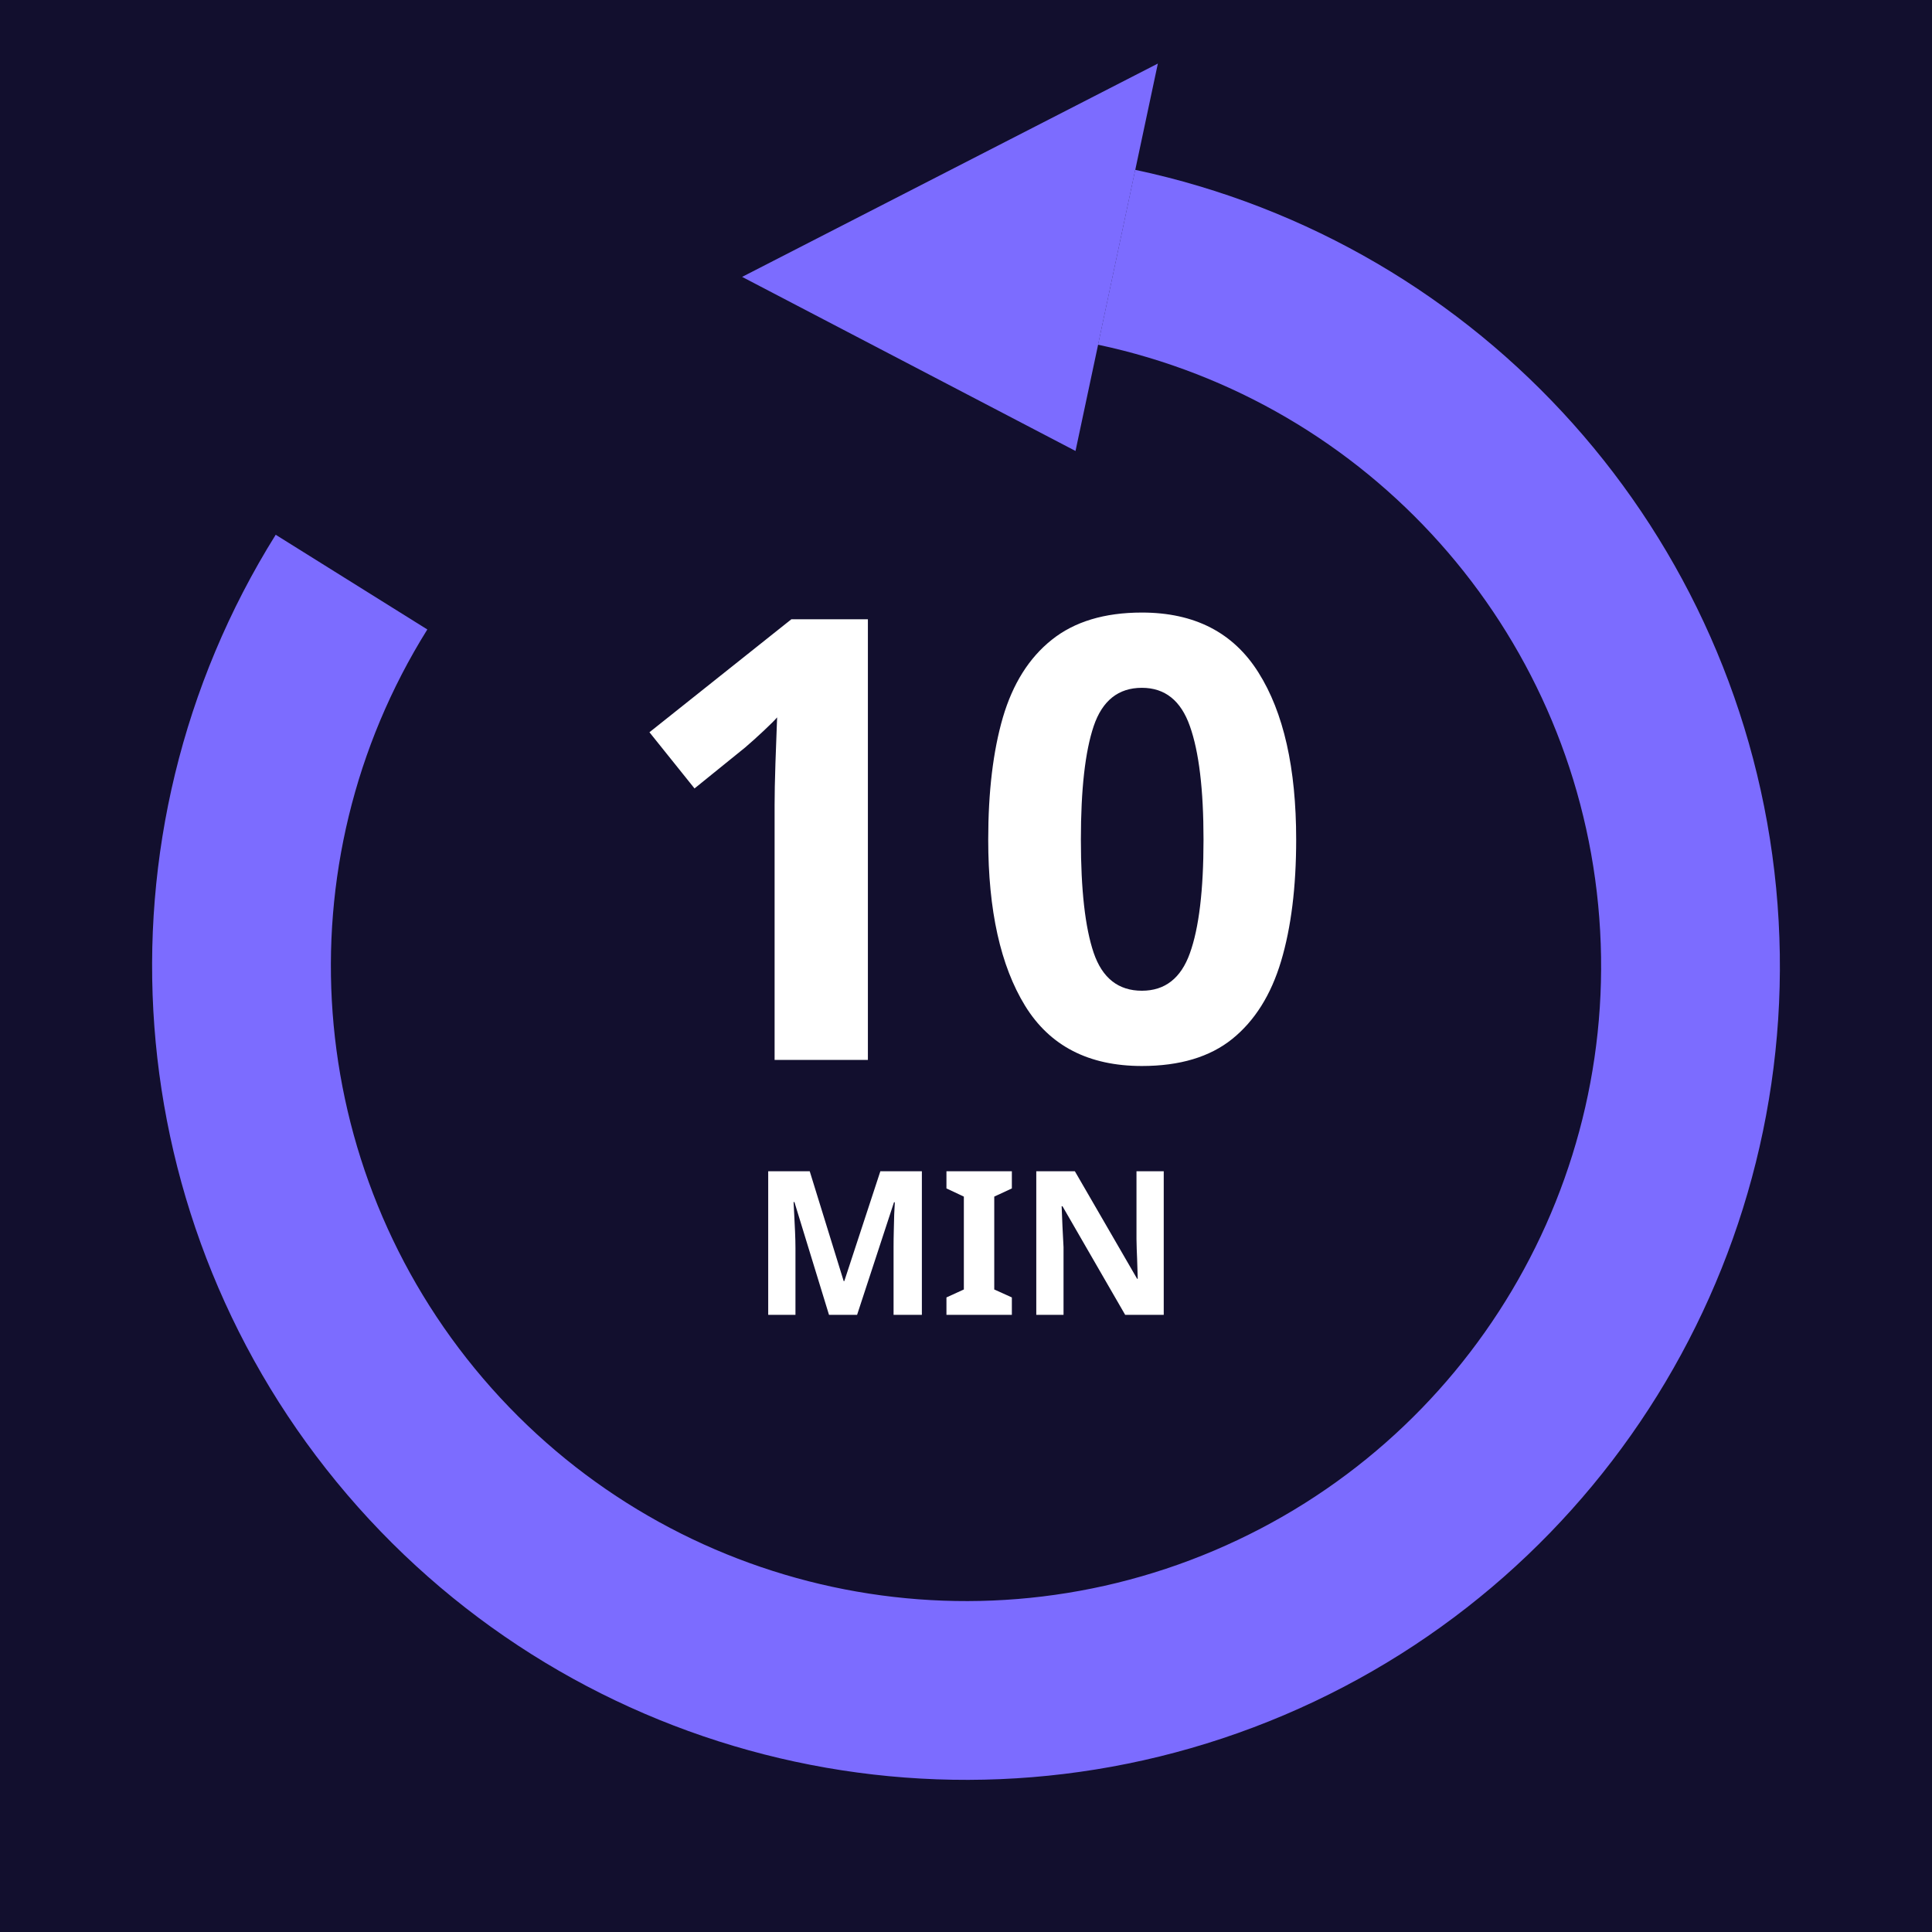
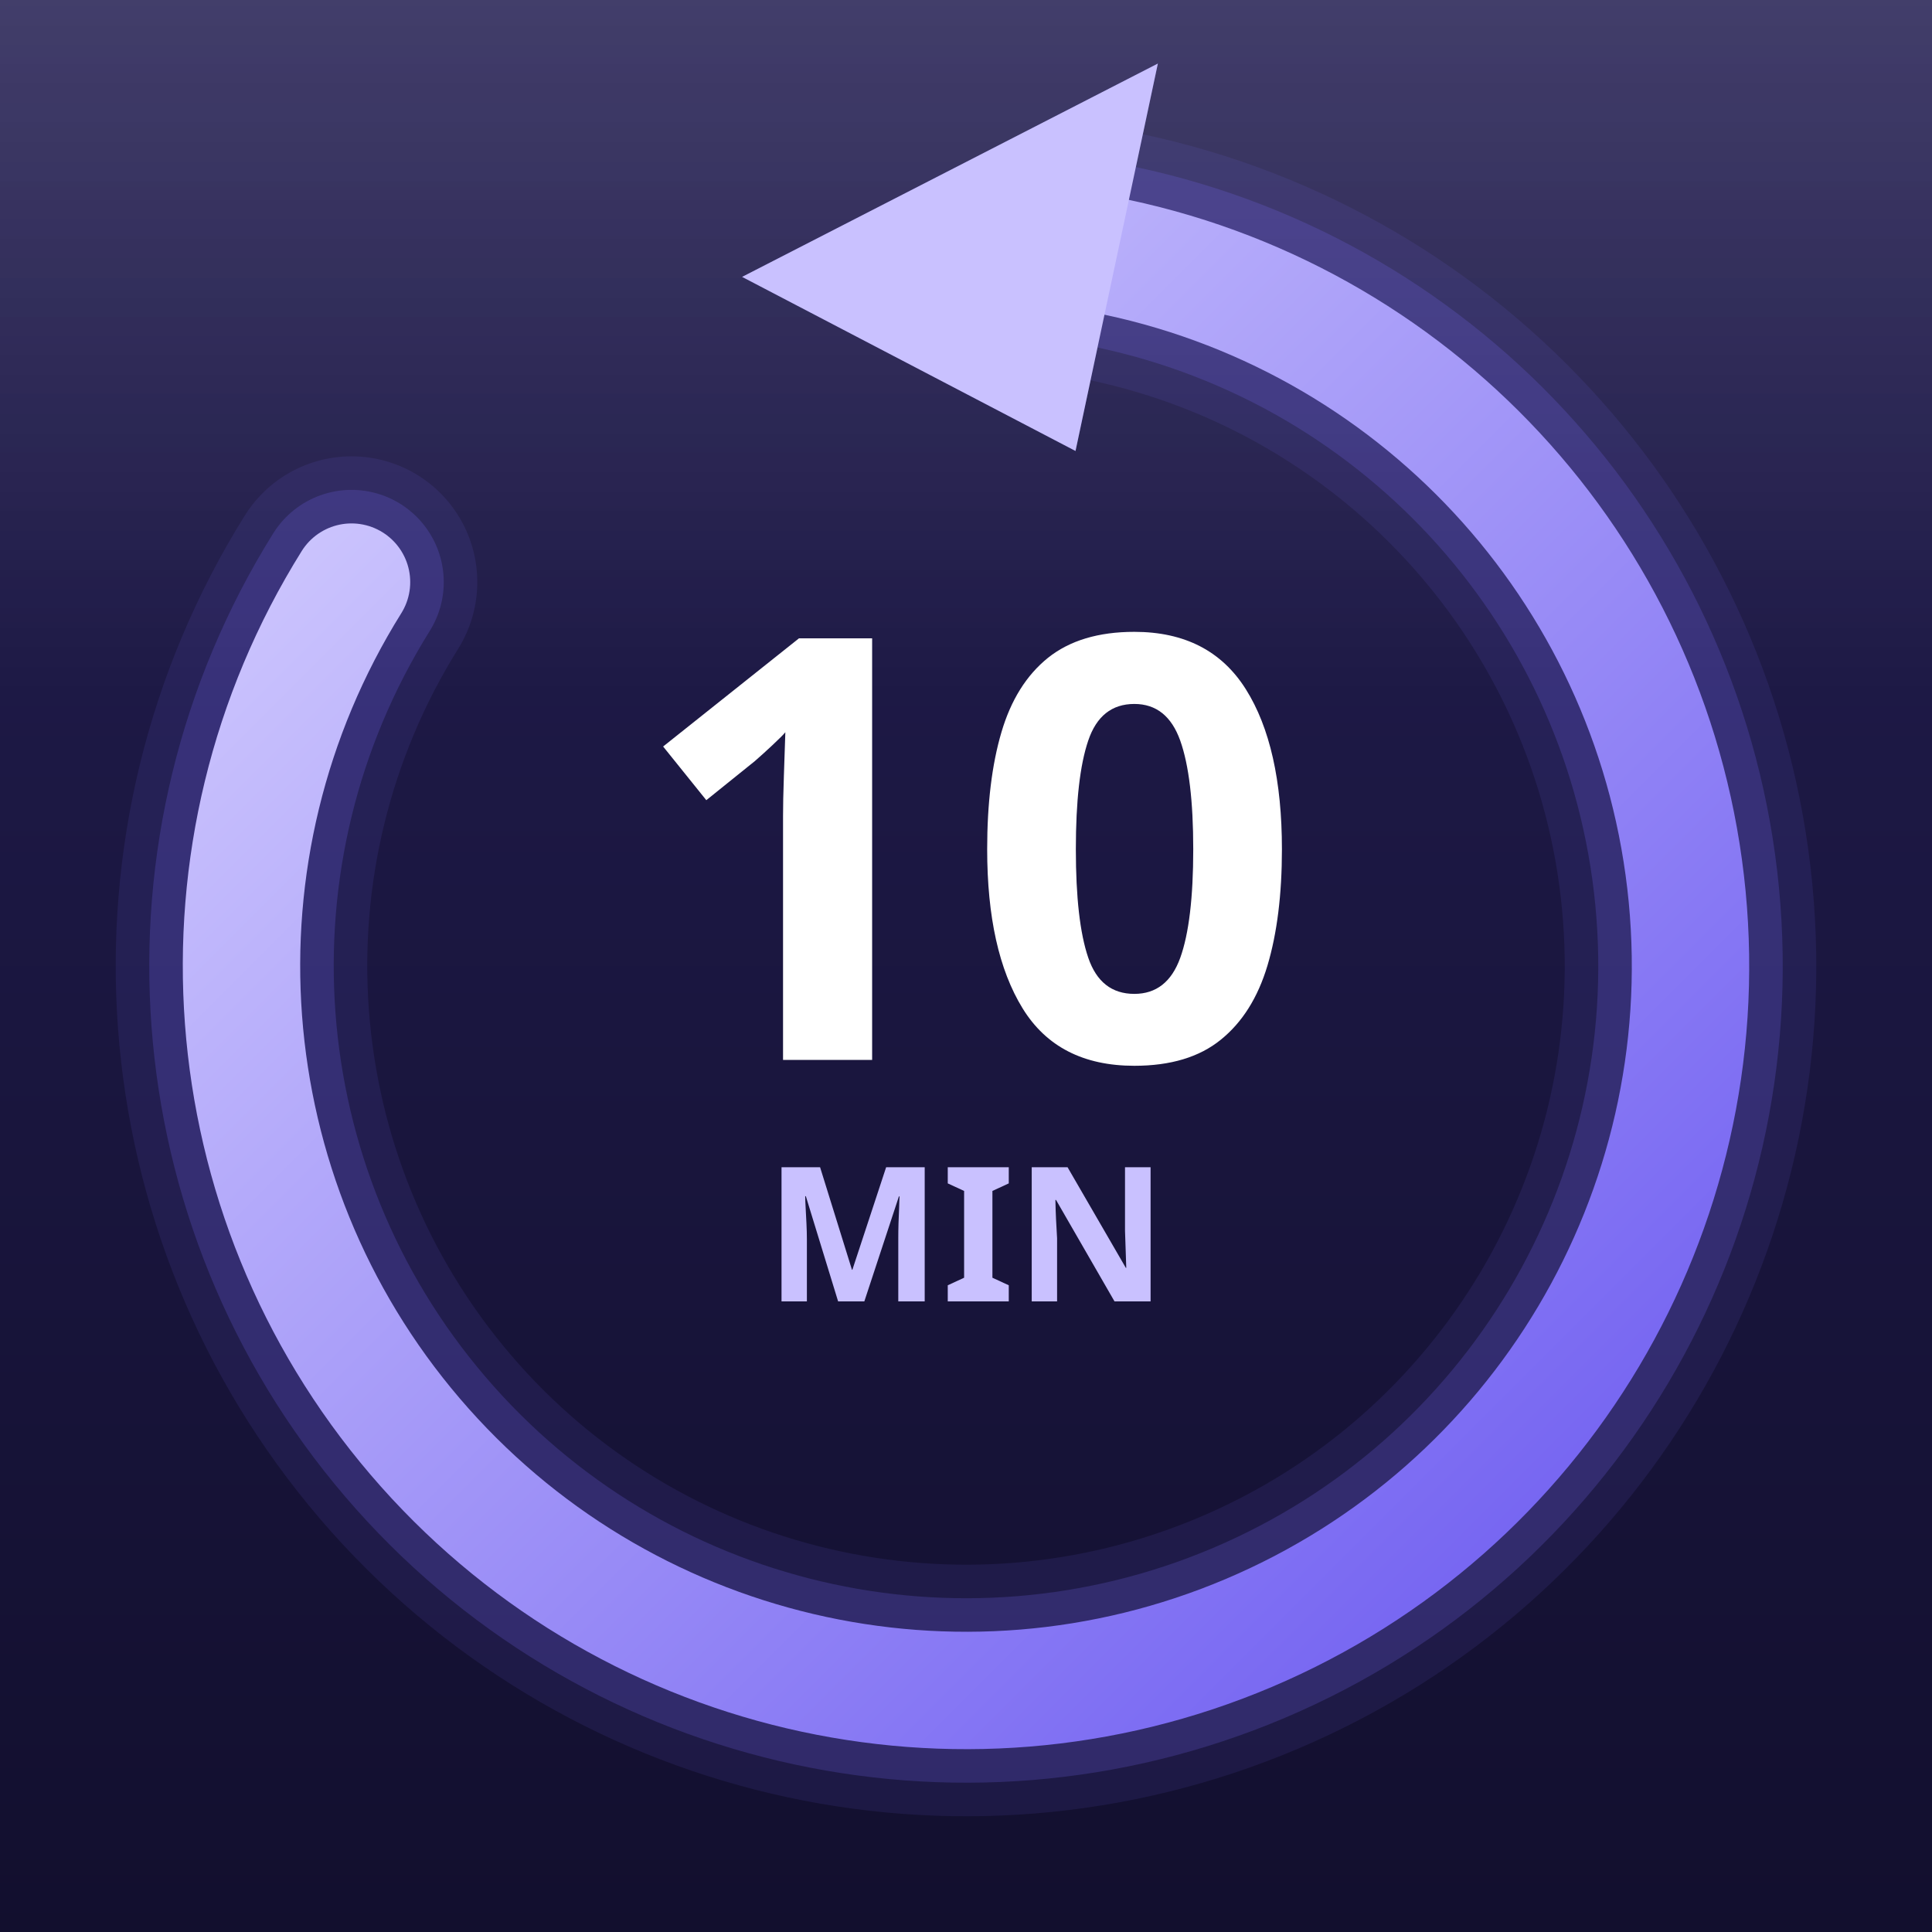
<svg xmlns="http://www.w3.org/2000/svg" width="144" height="144" viewBox="0 0 144 144">
-   <rect width="144" height="144" fill="#120f2e" />
-   <g transform="translate(-18 -18) scale(1.25)">
-     <path d="M80.98 29.74A43.2 43.2 0 1 1 35.36 49.11" fill="none" stroke="#7c6cff" stroke-width="10.66" />
-     <path d="M83.44 18.19L78.53 41.29L58.65 30.91Z" fill="#7c6cff" />
+   <defs>
+     <linearGradient id="back" x1="0" y1="0" x2="0" y2="1">
+       <stop offset="0" stop-color="#231e52" />
+       <stop offset="1" stop-color="#120f2e" />
+     </linearGradient>
+     <linearGradient id="sheen" x1="0" y1="0" x2="0" y2="1">
+       <stop offset="0" stop-color="#ffffff" stop-opacity=".14" />
+       <stop offset="1" stop-color="#ffffff" stop-opacity="0" />
+     </linearGradient>
+     <linearGradient id="lit" x1="0" y1="0" x2="1" y2="1">
+       <stop offset="0" stop-color="#d8d2ff" />
+       <stop offset="1" stop-color="#6a58f0" />
+     </linearGradient>
+   </defs>
+   <rect width="144" height="144" fill="url(#back)" />
+   <rect width="144" height="52" fill="url(#sheen)" />
+   <g opacity="0.1">
+     <g transform="translate(-18 -18) scale(1.25)">
+       <path d="M80.98 29.74A43.2 43.2 0 1 1 35.36 49.11" fill="none" stroke="#7c6cff" stroke-linecap="round" stroke-width="15" />
+       <path d="M83.44 18.19L78.53 41.29L58.65 30.91Z" fill="#7c6cff" />
+     </g>
  </g>
-   <text x="72" y="79" text-anchor="middle" font-family="Segoe UI, sans-serif" font-weight="700" font-size="46" fill="#ffffff">10</text>
-   <text x="72" y="98" text-anchor="middle" font-family="Segoe UI, sans-serif" font-weight="600" font-size="15" fill="#ffffff">MIN</text>
+   <g opacity="0.2">
+     <g transform="translate(-18 -18) scale(1.25)">
+       <path d="M80.98 29.74A43.2 43.2 0 1 1 35.36 49.11" fill="none" stroke="#7c6cff" stroke-linecap="round" stroke-width="11" />
+       <path d="M83.44 18.19L78.53 41.29L58.65 30.91Z" fill="#7c6cff" />
+     </g>
+   </g>
+   <g opacity="1">
+     <g transform="translate(-18 -18) scale(1.25)">
+       <path d="M80.98 29.74A43.2 43.2 0 1 1 35.36 49.11" fill="none" stroke="url(#lit)" stroke-linecap="round" stroke-width="7" />
+       <path d="M83.44 18.19L78.53 41.29L58.65 30.91Z" fill="#c9c1ff" />
+     </g>
+   </g>
+   <text x="72" y="79" text-anchor="middle" font-family="Segoe UI, sans-serif" font-weight="700" font-size="44" fill="#ffffff" fill-opacity="1">10</text>
+   <text x="72" y="97" text-anchor="middle" font-family="Segoe UI, sans-serif" font-weight="600" font-size="14" fill="#c9c1ff" fill-opacity="1">MIN</text>
</svg>
